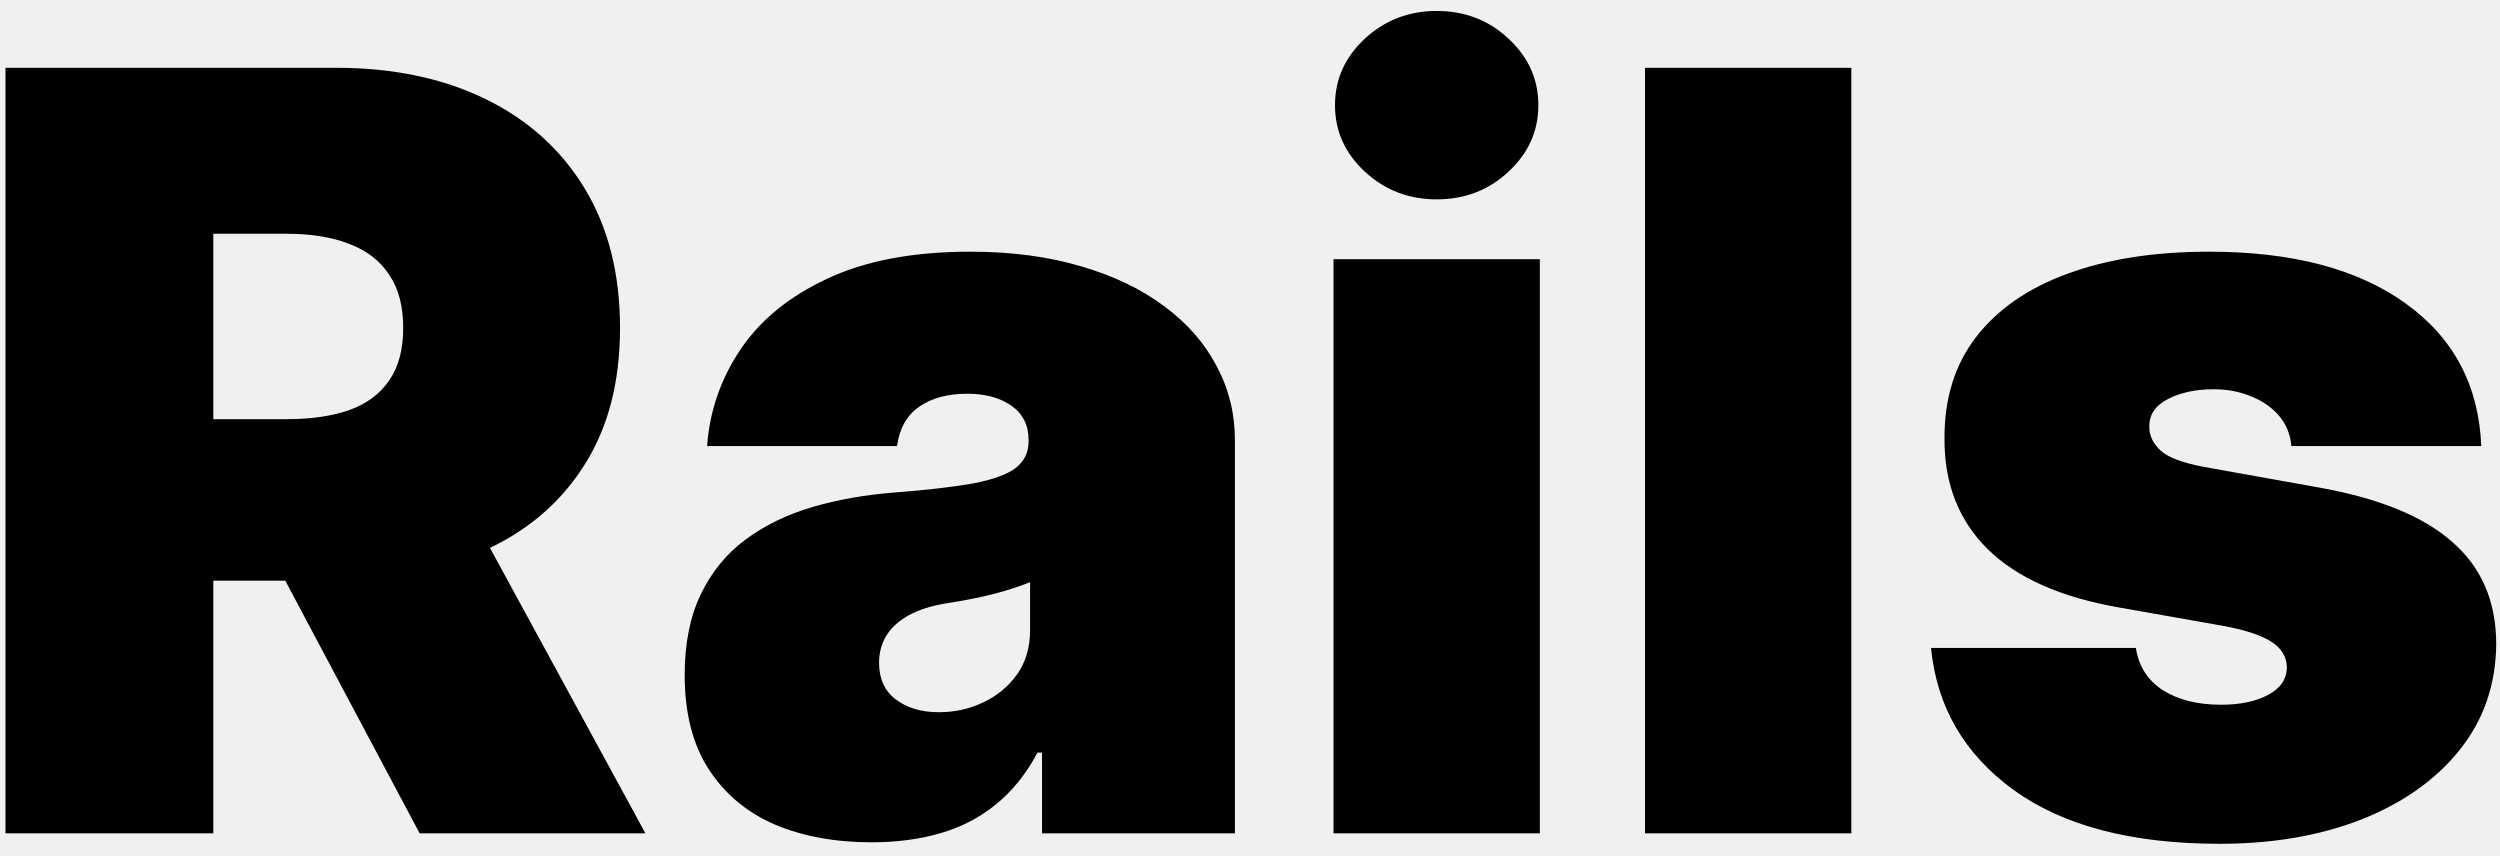
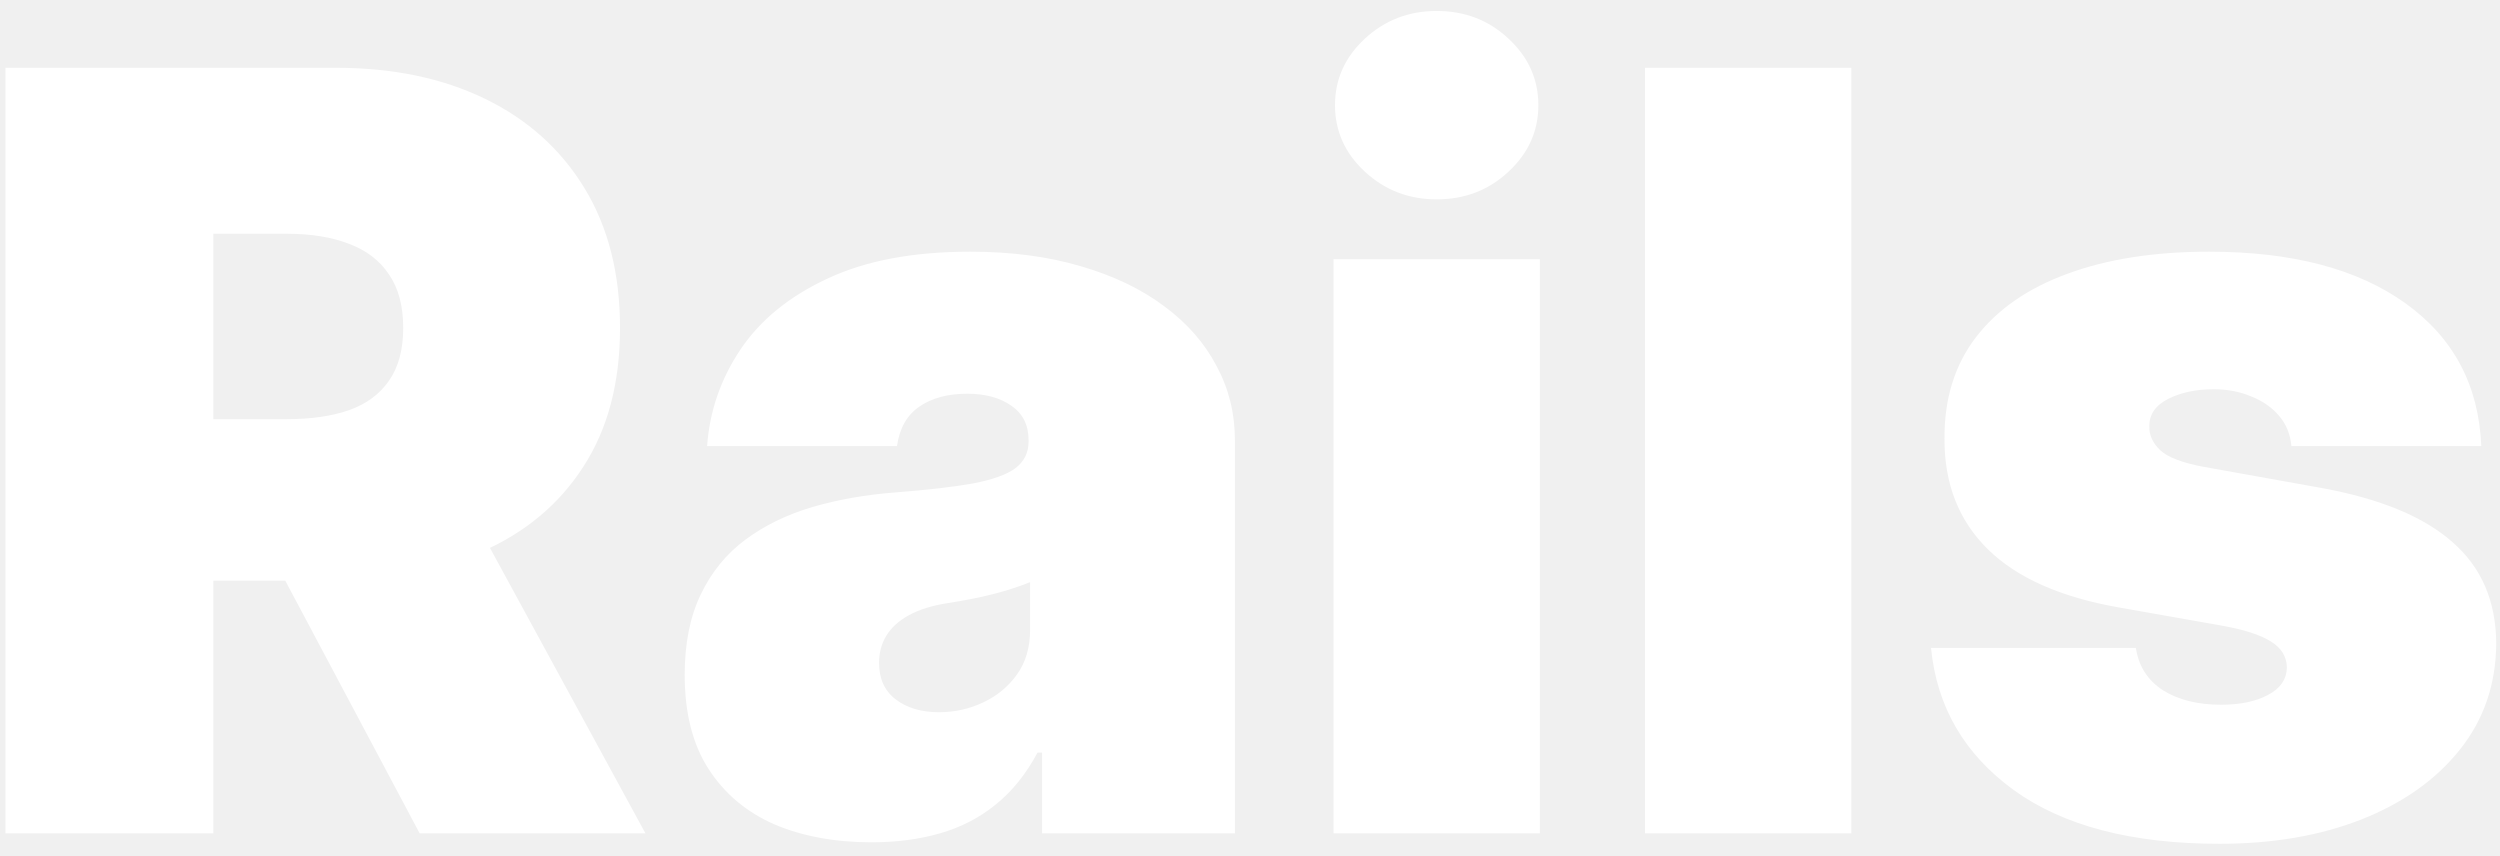
<svg xmlns="http://www.w3.org/2000/svg" width="114" height="39" viewBox="0 0 114 39" fill="none">
-   <path d="M0.25 38V3.091H15.318C17.909 3.091 20.176 3.562 22.119 4.506C24.062 5.449 25.574 6.807 26.653 8.58C27.733 10.352 28.273 12.477 28.273 14.954C28.273 17.454 27.716 19.562 26.602 21.278C25.5 22.994 23.949 24.29 21.949 25.165C19.96 26.04 17.636 26.477 14.977 26.477H5.977V19.114H13.068C14.182 19.114 15.131 18.977 15.915 18.704C16.71 18.421 17.318 17.972 17.739 17.358C18.171 16.744 18.386 15.943 18.386 14.954C18.386 13.954 18.171 13.142 17.739 12.517C17.318 11.881 16.71 11.415 15.915 11.119C15.131 10.812 14.182 10.659 13.068 10.659H9.727V38H0.25ZM20.704 21.977L29.432 38H19.136L10.614 21.977H20.704ZM39.744 38.409C38.074 38.409 36.597 38.136 35.312 37.591C34.04 37.034 33.04 36.193 32.312 35.068C31.585 33.943 31.222 32.511 31.222 30.773C31.222 29.341 31.466 28.119 31.954 27.108C32.443 26.085 33.125 25.25 34 24.602C34.875 23.954 35.892 23.46 37.051 23.119C38.222 22.778 39.483 22.557 40.835 22.454C42.301 22.341 43.477 22.204 44.364 22.046C45.261 21.875 45.909 21.642 46.307 21.347C46.705 21.04 46.903 20.636 46.903 20.136V20.068C46.903 19.386 46.642 18.864 46.119 18.5C45.597 18.136 44.926 17.954 44.108 17.954C43.21 17.954 42.477 18.153 41.909 18.551C41.352 18.938 41.017 19.534 40.903 20.341H32.244C32.358 18.75 32.864 17.284 33.761 15.943C34.67 14.591 35.994 13.511 37.733 12.704C39.472 11.886 41.642 11.477 44.244 11.477C46.119 11.477 47.801 11.699 49.29 12.142C50.778 12.574 52.045 13.182 53.091 13.966C54.136 14.739 54.932 15.648 55.477 16.693C56.034 17.727 56.312 18.852 56.312 20.068V38H47.517V34.318H47.312C46.79 35.295 46.153 36.085 45.403 36.688C44.665 37.29 43.818 37.727 42.864 38C41.92 38.273 40.881 38.409 39.744 38.409ZM42.812 32.477C43.528 32.477 44.199 32.33 44.824 32.034C45.46 31.739 45.977 31.312 46.375 30.756C46.773 30.199 46.972 29.523 46.972 28.727V26.546C46.722 26.648 46.455 26.744 46.17 26.835C45.898 26.926 45.602 27.011 45.284 27.091C44.977 27.171 44.648 27.244 44.295 27.312C43.955 27.381 43.597 27.443 43.222 27.5C42.494 27.614 41.898 27.801 41.432 28.062C40.977 28.312 40.636 28.625 40.409 29C40.193 29.364 40.085 29.773 40.085 30.227C40.085 30.954 40.341 31.511 40.852 31.898C41.364 32.284 42.017 32.477 42.812 32.477ZM60.808 38V11.818H70.217V38H60.808ZM65.513 9.091C64.24 9.091 63.149 8.67 62.24 7.83C61.331 6.989 60.876 5.977 60.876 4.795C60.876 3.614 61.331 2.602 62.24 1.761C63.149 0.92 64.24 0.5 65.513 0.5C66.797 0.5 67.888 0.92 68.785 1.761C69.695 2.602 70.149 3.614 70.149 4.795C70.149 5.977 69.695 6.989 68.785 7.83C67.888 8.67 66.797 9.091 65.513 9.091ZM84.421 3.091V38H75.011V3.091H84.421ZM113.146 20.341H104.487C104.442 19.807 104.254 19.347 103.925 18.96C103.595 18.574 103.169 18.278 102.646 18.074C102.135 17.858 101.567 17.75 100.942 17.75C100.135 17.75 99.442 17.898 98.862 18.193C98.283 18.489 97.999 18.909 98.01 19.454C97.999 19.841 98.163 20.199 98.504 20.528C98.856 20.858 99.533 21.114 100.533 21.296L105.851 22.25C108.533 22.739 110.527 23.562 111.834 24.722C113.152 25.869 113.817 27.409 113.828 29.341C113.817 31.204 113.26 32.824 112.158 34.199C111.067 35.562 109.572 36.619 107.675 37.369C105.788 38.108 103.635 38.477 101.214 38.477C97.215 38.477 94.084 37.659 91.822 36.023C89.572 34.386 88.317 32.227 88.055 29.546H97.396C97.521 30.375 97.93 31.017 98.624 31.472C99.328 31.915 100.214 32.136 101.283 32.136C102.146 32.136 102.857 31.989 103.413 31.693C103.982 31.398 104.271 30.977 104.283 30.432C104.271 29.932 104.021 29.534 103.533 29.239C103.055 28.943 102.305 28.704 101.283 28.523L96.646 27.704C93.976 27.239 91.976 26.352 90.646 25.046C89.317 23.739 88.658 22.057 88.669 20C88.658 18.182 89.135 16.642 90.101 15.381C91.078 14.108 92.47 13.142 94.277 12.483C96.095 11.812 98.249 11.477 100.737 11.477C104.521 11.477 107.504 12.261 109.686 13.829C111.879 15.398 113.033 17.568 113.146 20.341Z" fill="black" />
+   <path d="M0.25 38V3.091H15.318C17.909 3.091 20.176 3.562 22.119 4.506C24.062 5.449 25.574 6.807 26.653 8.58C27.733 10.352 28.273 12.477 28.273 14.954C28.273 17.454 27.716 19.562 26.602 21.278C25.5 22.994 23.949 24.29 21.949 25.165C19.96 26.04 17.636 26.477 14.977 26.477H5.977V19.114H13.068C14.182 19.114 15.131 18.977 15.915 18.704C16.71 18.421 17.318 17.972 17.739 17.358C18.171 16.744 18.386 15.943 18.386 14.954C18.386 13.954 18.171 13.142 17.739 12.517C17.318 11.881 16.71 11.415 15.915 11.119C15.131 10.812 14.182 10.659 13.068 10.659H9.727V38H0.25ZM20.704 21.977L29.432 38H19.136L10.614 21.977H20.704ZM39.744 38.409C38.074 38.409 36.597 38.136 35.312 37.591C34.04 37.034 33.04 36.193 32.312 35.068C31.585 33.943 31.222 32.511 31.222 30.773C31.222 29.341 31.466 28.119 31.954 27.108C32.443 26.085 33.125 25.25 34 24.602C34.875 23.954 35.892 23.46 37.051 23.119C38.222 22.778 39.483 22.557 40.835 22.454C42.301 22.341 43.477 22.204 44.364 22.046C45.261 21.875 45.909 21.642 46.307 21.347C46.705 21.04 46.903 20.636 46.903 20.136V20.068C46.903 19.386 46.642 18.864 46.119 18.5C45.597 18.136 44.926 17.954 44.108 17.954C43.21 17.954 42.477 18.153 41.909 18.551C41.352 18.938 41.017 19.534 40.903 20.341H32.244C32.358 18.75 32.864 17.284 33.761 15.943C34.67 14.591 35.994 13.511 37.733 12.704C39.472 11.886 41.642 11.477 44.244 11.477C46.119 11.477 47.801 11.699 49.29 12.142C50.778 12.574 52.045 13.182 53.091 13.966C54.136 14.739 54.932 15.648 55.477 16.693C56.034 17.727 56.312 18.852 56.312 20.068V38H47.517V34.318H47.312C46.79 35.295 46.153 36.085 45.403 36.688C44.665 37.29 43.818 37.727 42.864 38C41.92 38.273 40.881 38.409 39.744 38.409ZM42.812 32.477C43.528 32.477 44.199 32.33 44.824 32.034C45.46 31.739 45.977 31.312 46.375 30.756C46.773 30.199 46.972 29.523 46.972 28.727V26.546C46.722 26.648 46.455 26.744 46.17 26.835C45.898 26.926 45.602 27.011 45.284 27.091C44.977 27.171 44.648 27.244 44.295 27.312C43.955 27.381 43.597 27.443 43.222 27.5C42.494 27.614 41.898 27.801 41.432 28.062C40.977 28.312 40.636 28.625 40.409 29C40.193 29.364 40.085 29.773 40.085 30.227C40.085 30.954 40.341 31.511 40.852 31.898C41.364 32.284 42.017 32.477 42.812 32.477ZM60.808 38V11.818H70.217V38H60.808ZM65.513 9.091C64.24 9.091 63.149 8.67 62.24 7.83C61.331 6.989 60.876 5.977 60.876 4.795C60.876 3.614 61.331 2.602 62.24 1.761C63.149 0.92 64.24 0.5 65.513 0.5C66.797 0.5 67.888 0.92 68.785 1.761C69.695 2.602 70.149 3.614 70.149 4.795C70.149 5.977 69.695 6.989 68.785 7.83C67.888 8.67 66.797 9.091 65.513 9.091ZM84.421 3.091V38H75.011V3.091H84.421ZM113.146 20.341H104.487C104.442 19.807 104.254 19.347 103.925 18.96C103.595 18.574 103.169 18.278 102.646 18.074C102.135 17.858 101.567 17.75 100.942 17.75C100.135 17.75 99.442 17.898 98.862 18.193C98.283 18.489 97.999 18.909 98.01 19.454C97.999 19.841 98.163 20.199 98.504 20.528C98.856 20.858 99.533 21.114 100.533 21.296L105.851 22.25C108.533 22.739 110.527 23.562 111.834 24.722C113.152 25.869 113.817 27.409 113.828 29.341C113.817 31.204 113.26 32.824 112.158 34.199C111.067 35.562 109.572 36.619 107.675 37.369C105.788 38.108 103.635 38.477 101.214 38.477C97.215 38.477 94.084 37.659 91.822 36.023C89.572 34.386 88.317 32.227 88.055 29.546H97.396C97.521 30.375 97.93 31.017 98.624 31.472C99.328 31.915 100.214 32.136 101.283 32.136C102.146 32.136 102.857 31.989 103.413 31.693C103.982 31.398 104.271 30.977 104.283 30.432C104.271 29.932 104.021 29.534 103.533 29.239C103.055 28.943 102.305 28.704 101.283 28.523L96.646 27.704C93.976 27.239 91.976 26.352 90.646 25.046C89.317 23.739 88.658 22.057 88.669 20C88.658 18.182 89.135 16.642 90.101 15.381C91.078 14.108 92.47 13.142 94.277 12.483C96.095 11.812 98.249 11.477 100.737 11.477C104.521 11.477 107.504 12.261 109.686 13.829C111.879 15.398 113.033 17.568 113.146 20.341Z" fill="white" />
</svg>
